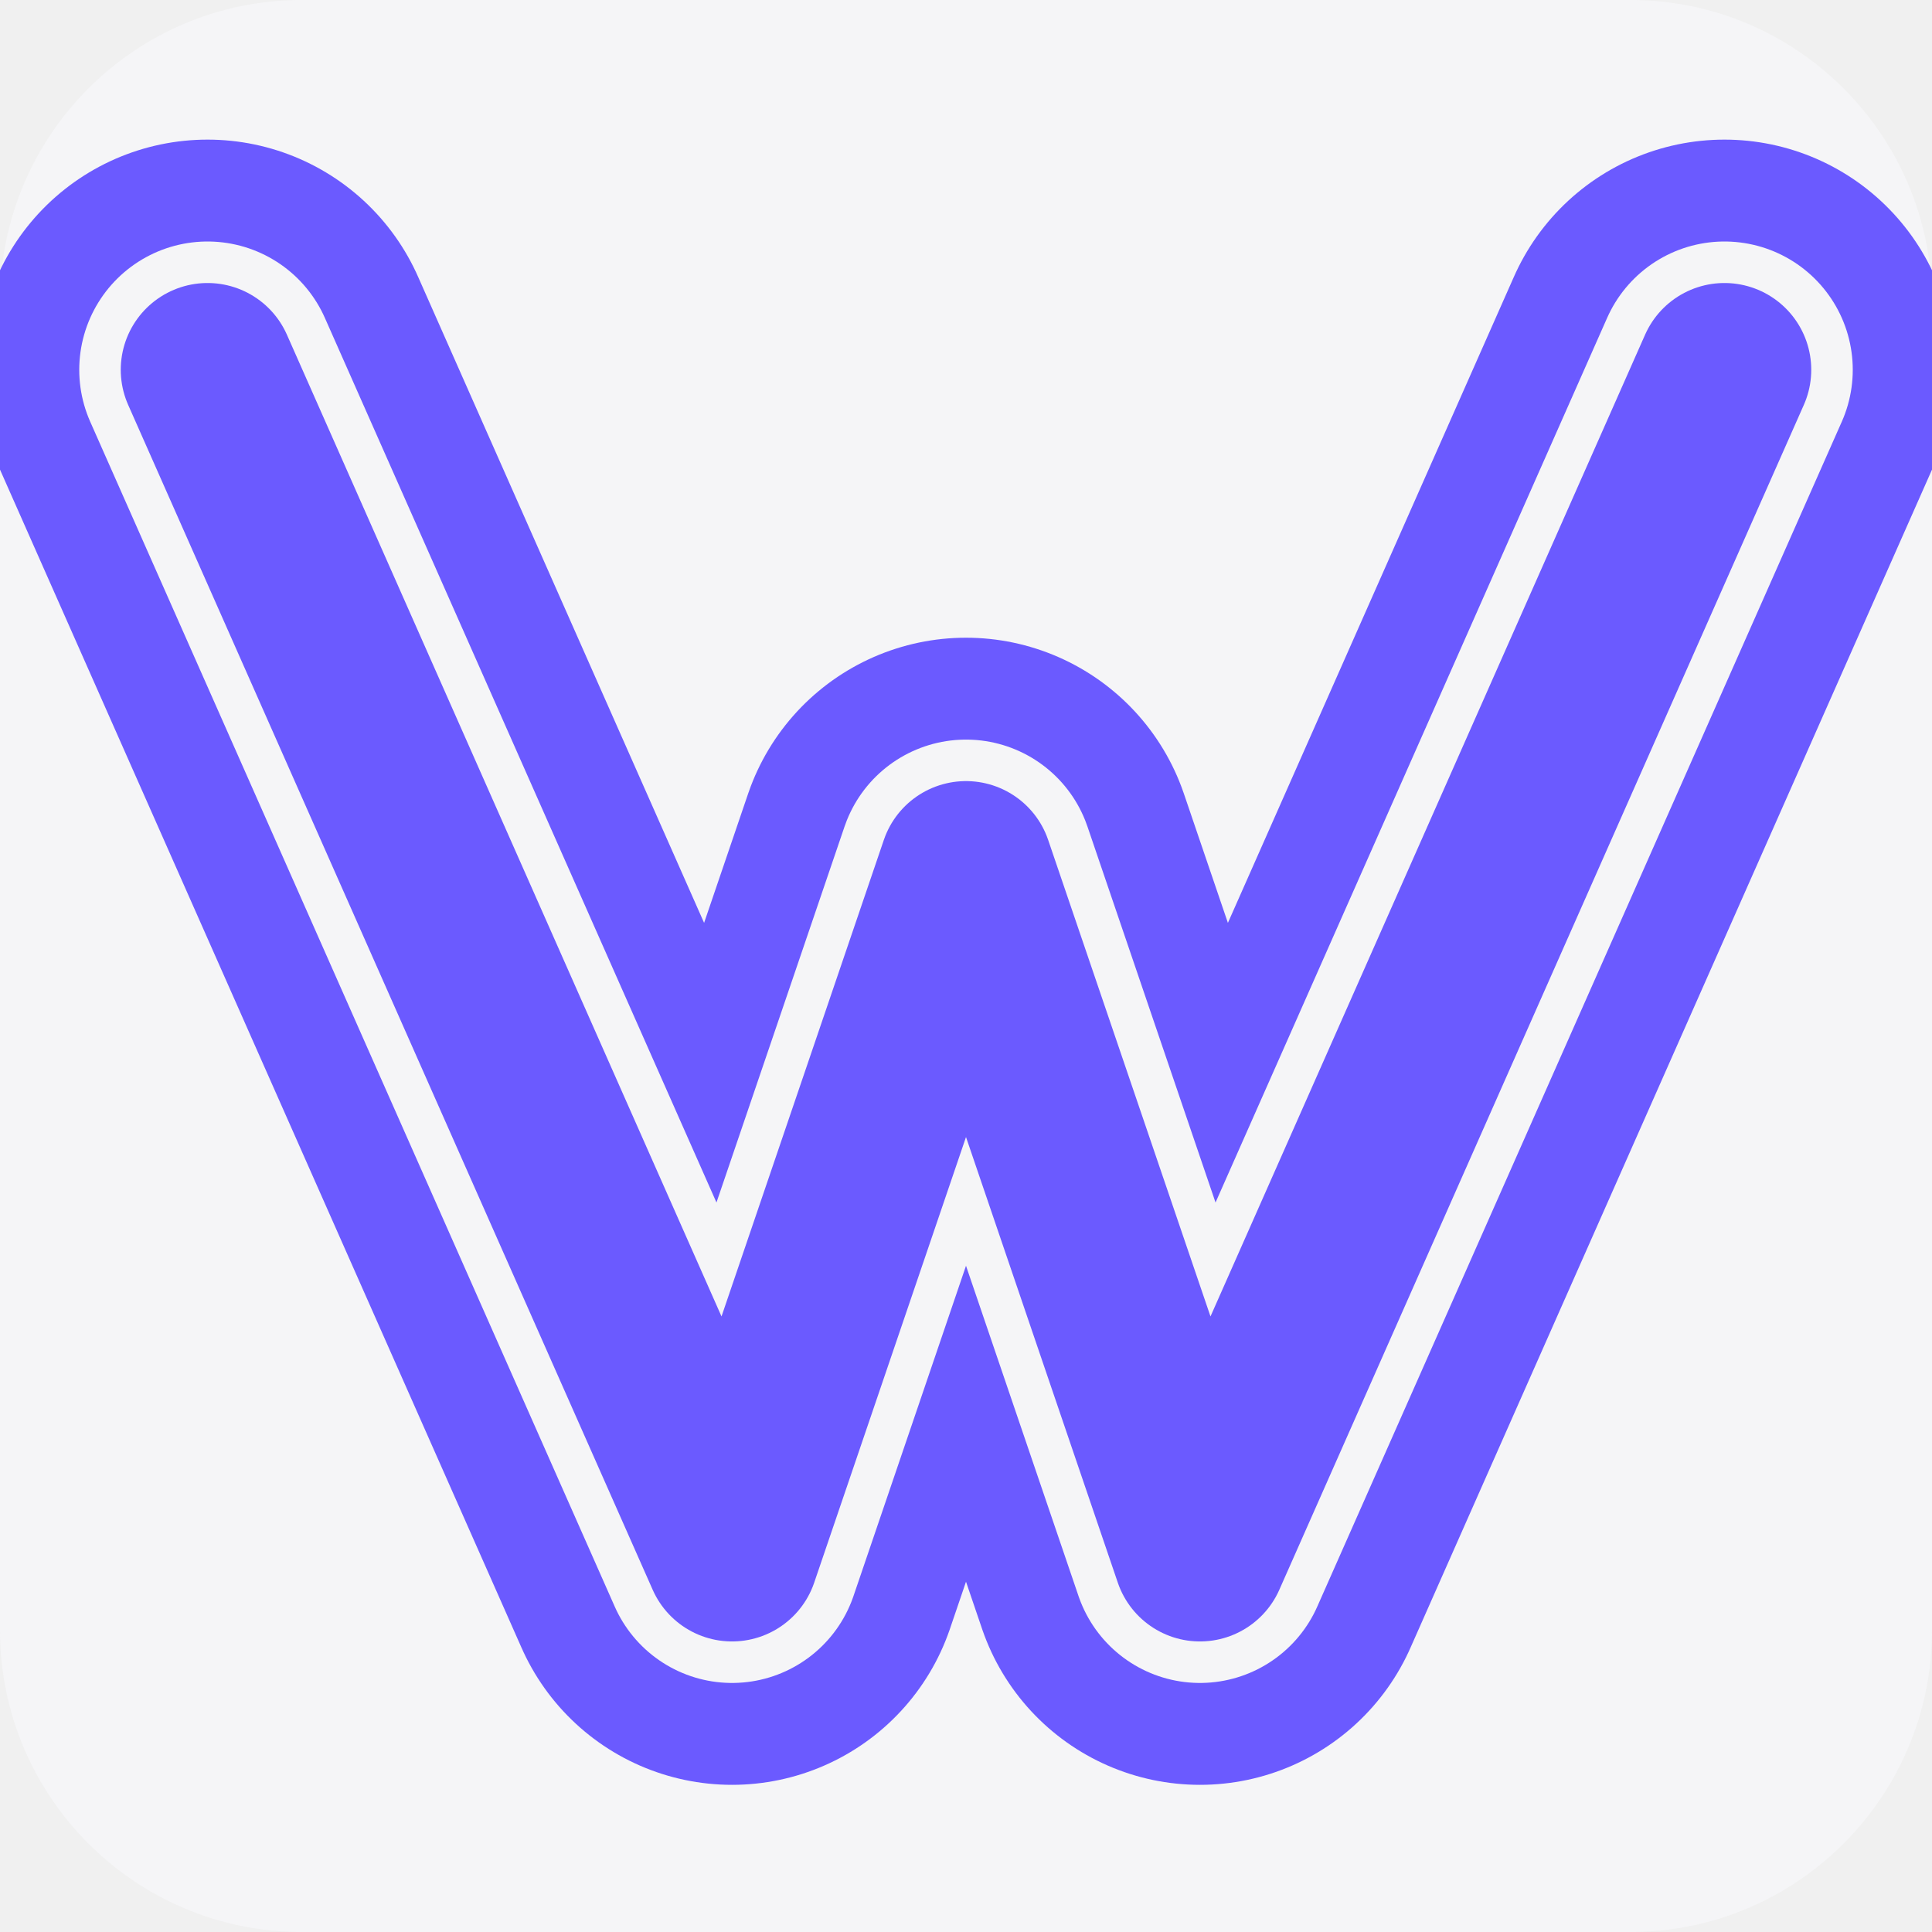
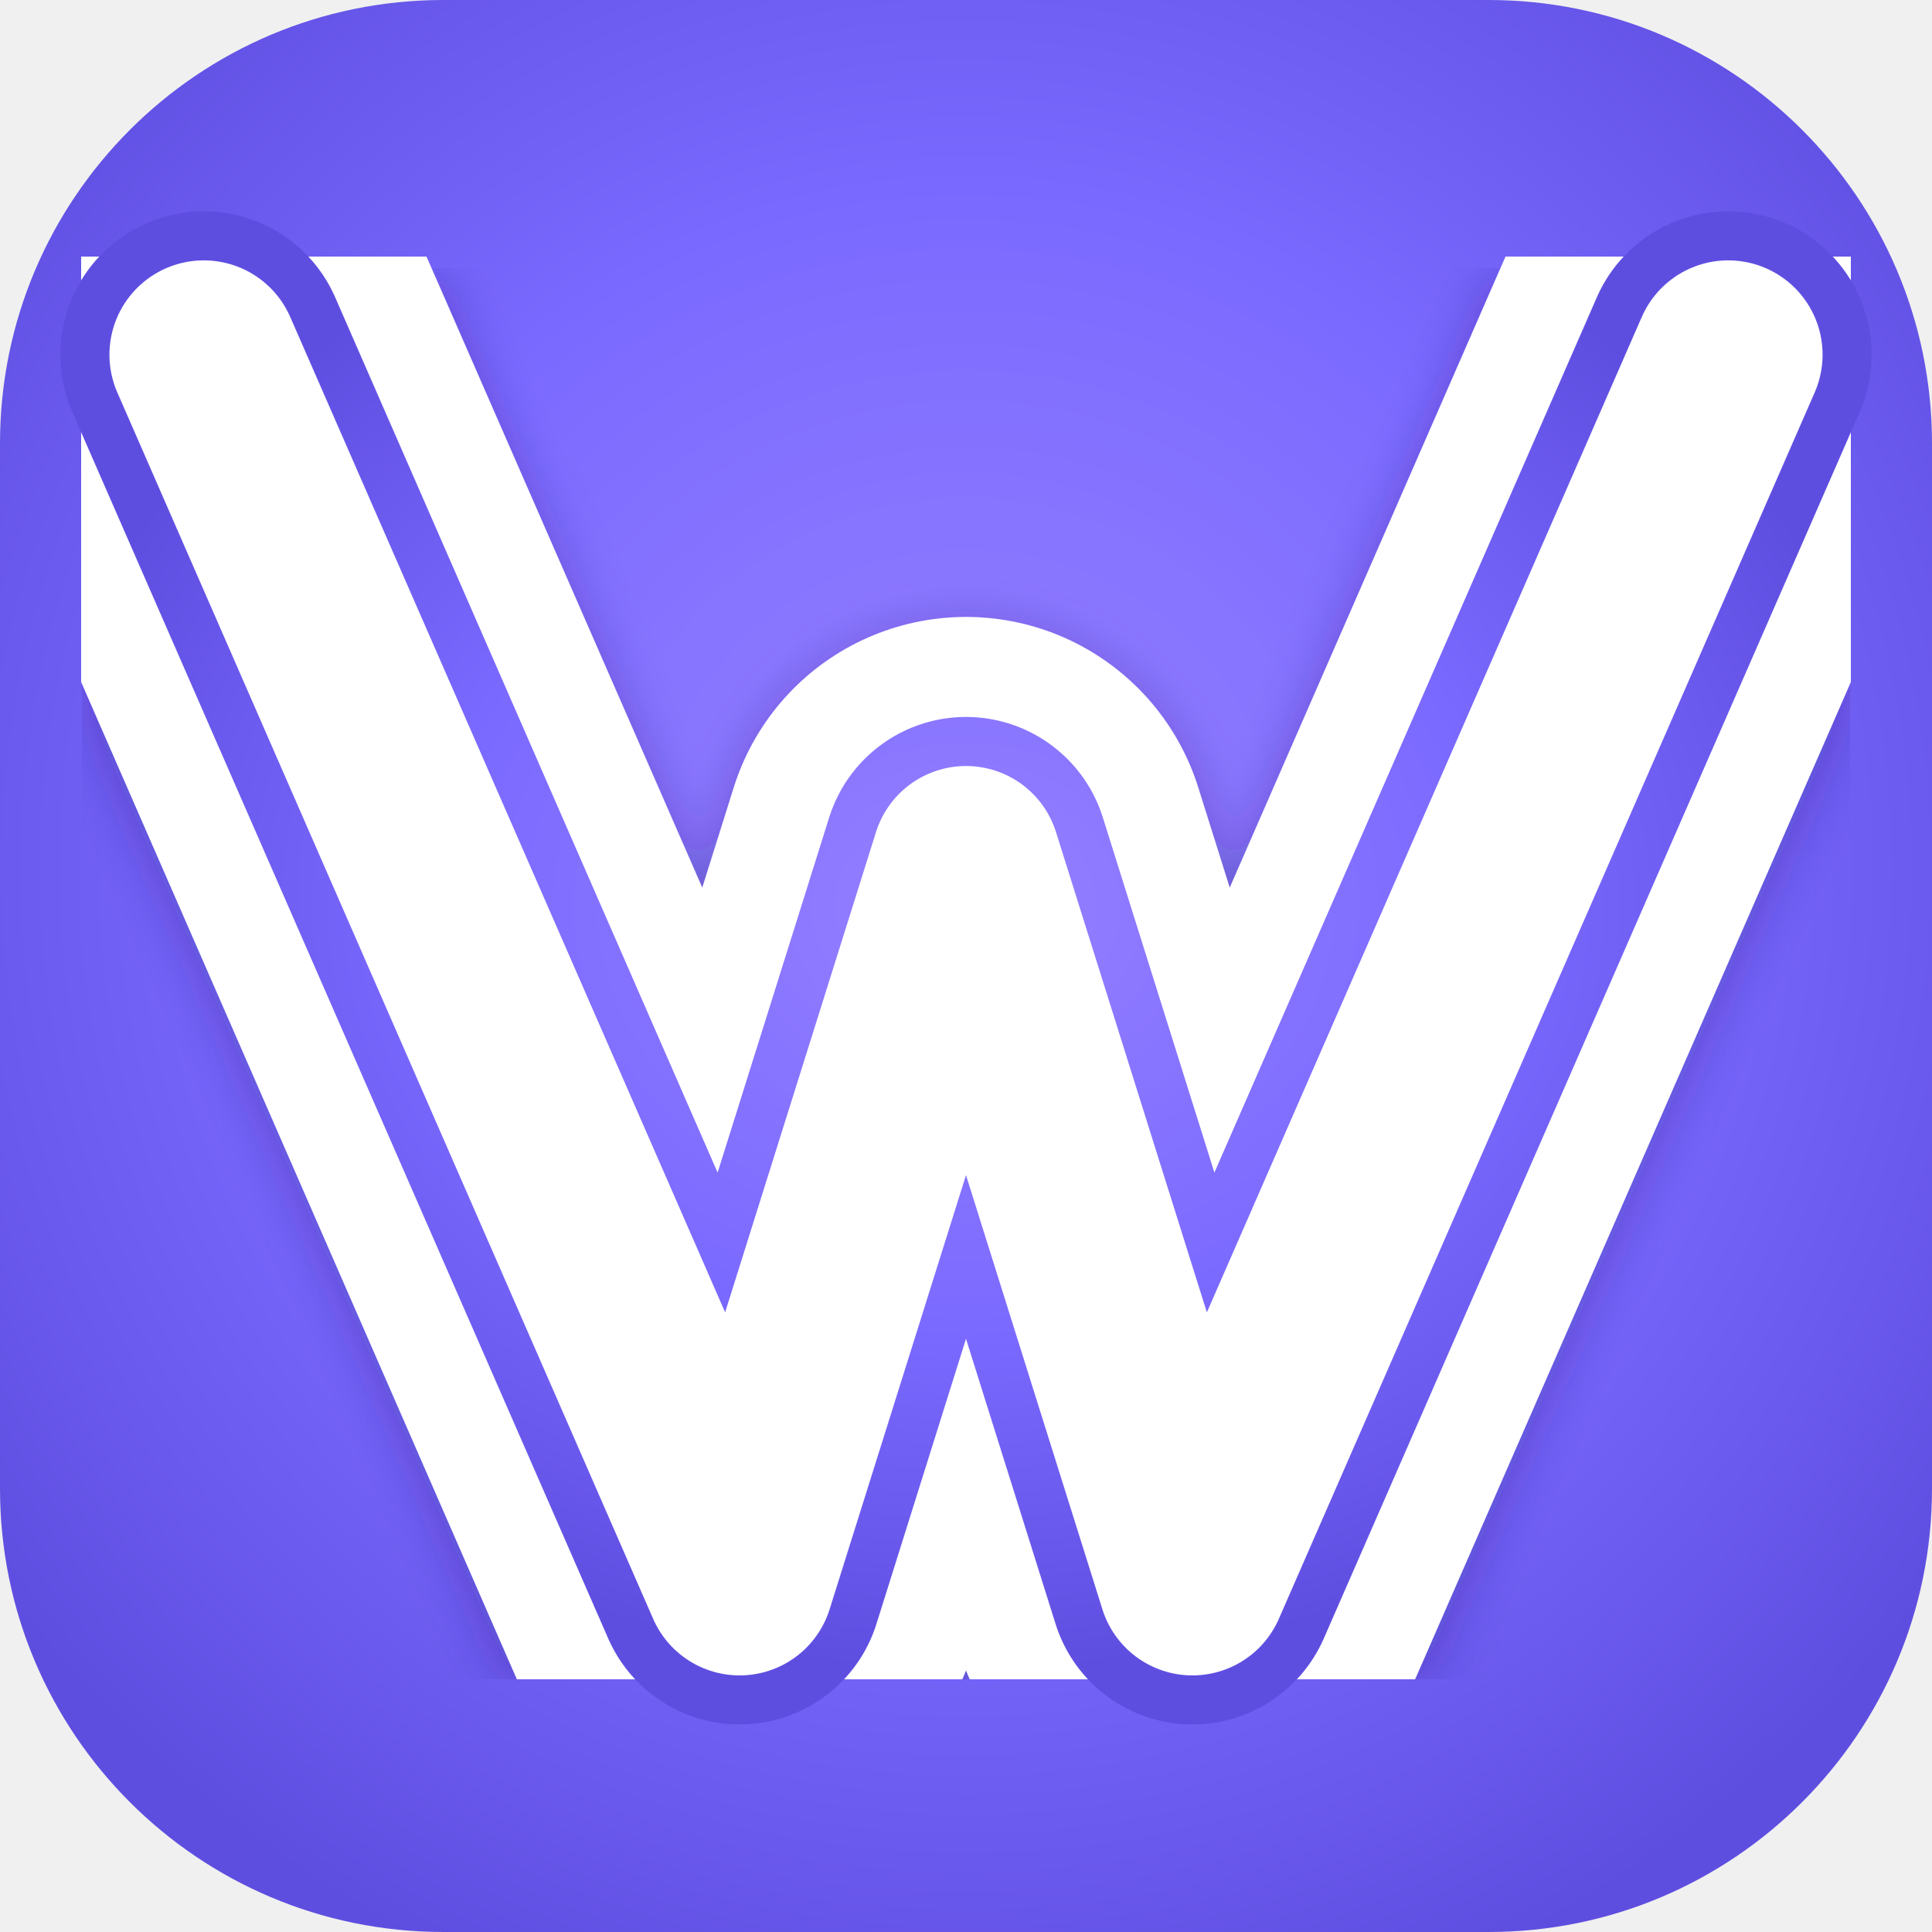
- <svg xmlns="http://www.w3.org/2000/svg" viewBox="0 0 512 512" width="512" height="512">
-   <rect width="512" height="512" rx="80" fill="#f5f5f7" />
-   <path d="M 55,98 L 194,412 L 256,230 L 318,412 L 457,98" stroke="#6B5AFF" stroke-width="122" stroke-linecap="round" stroke-linejoin="round" fill="none" />
-   <path d="M 55,98 L 194,412 L 256,230 L 318,412 L 457,98" stroke="#f5f5f7" stroke-width="68" stroke-linecap="round" stroke-linejoin="round" fill="none" />
-   <path d="M 55,98 L 194,412 L 256,230 L 318,412 L 457,98" stroke="#6B5AFF" stroke-width="46" stroke-linecap="round" stroke-linejoin="round" fill="none" />
+ <svg xmlns="http://www.w3.org/2000/svg" viewBox="0 0 1024 1024" width="1024" height="1024">
+   <defs>
+     <radialGradient id="bgGrad" cx="50%" cy="45%" r="62%" fx="50%" fy="45%">
+       <stop offset="0%" stop-color="#9580FF" />
+       <stop offset="55%" stop-color="#7B6AFF" />
+       <stop offset="100%" stop-color="#5E4EE0" />
+     </radialGradient>
+     <filter id="wShadow" x="-8%" y="-8%" width="116%" height="116%">
+       <feDropShadow dx="0" dy="6" stdDeviation="14" flood-color="rgba(40,20,120,0.35)" />
+     </filter>
+   </defs>
+   <rect width="1024" height="1024" rx="235" ry="235" fill="url(#bgGrad)" />
+   <path d="M 108,188 L 392,838 L 512,456 L 632,838 L 916,188" stroke="#ffffff" stroke-width="258" stroke-linecap="round" stroke-linejoin="round" fill="none" filter="url(#wShadow)" />
+   <path d="M 108,188 L 392,838 L 512,456 L 632,838 L 916,188" stroke="url(#bgGrad)" stroke-width="152" stroke-linecap="round" stroke-linejoin="round" fill="none" />
+   <path d="M 108,188 L 392,838 L 512,456 L 632,838 L 916,188" stroke="#ffffff" stroke-width="100" stroke-linecap="round" stroke-linejoin="round" fill="none" />
</svg>
